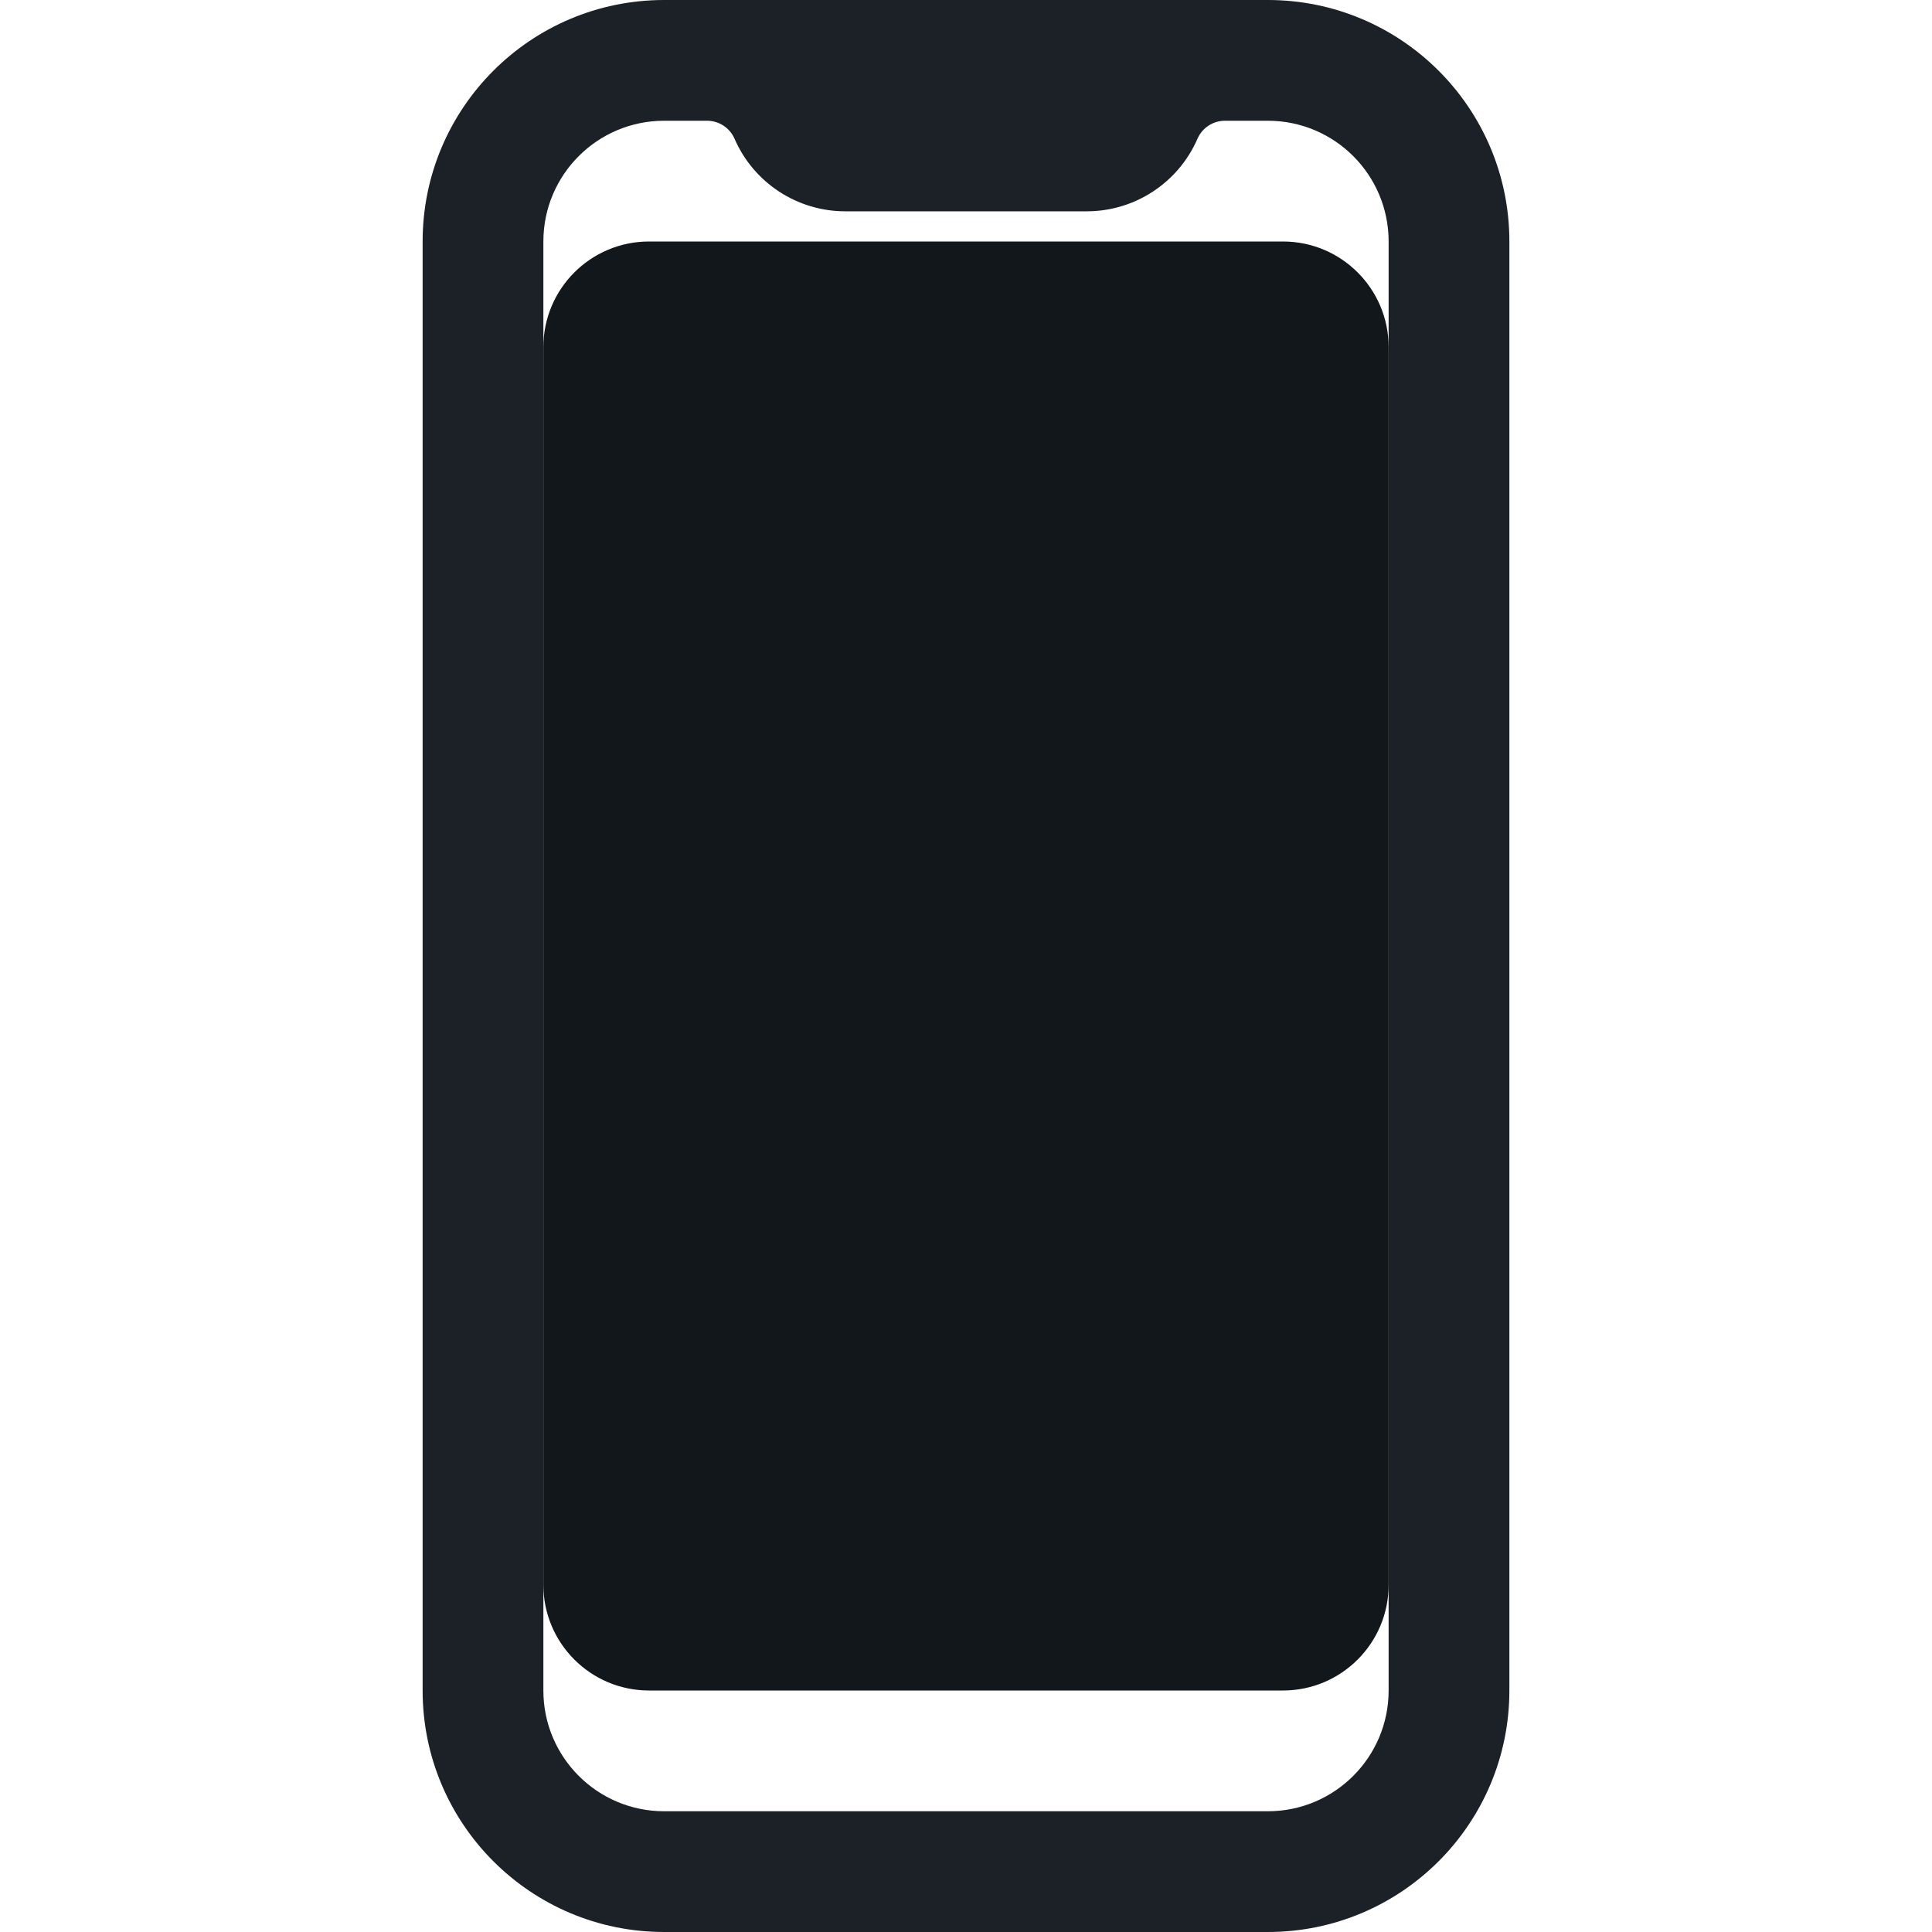
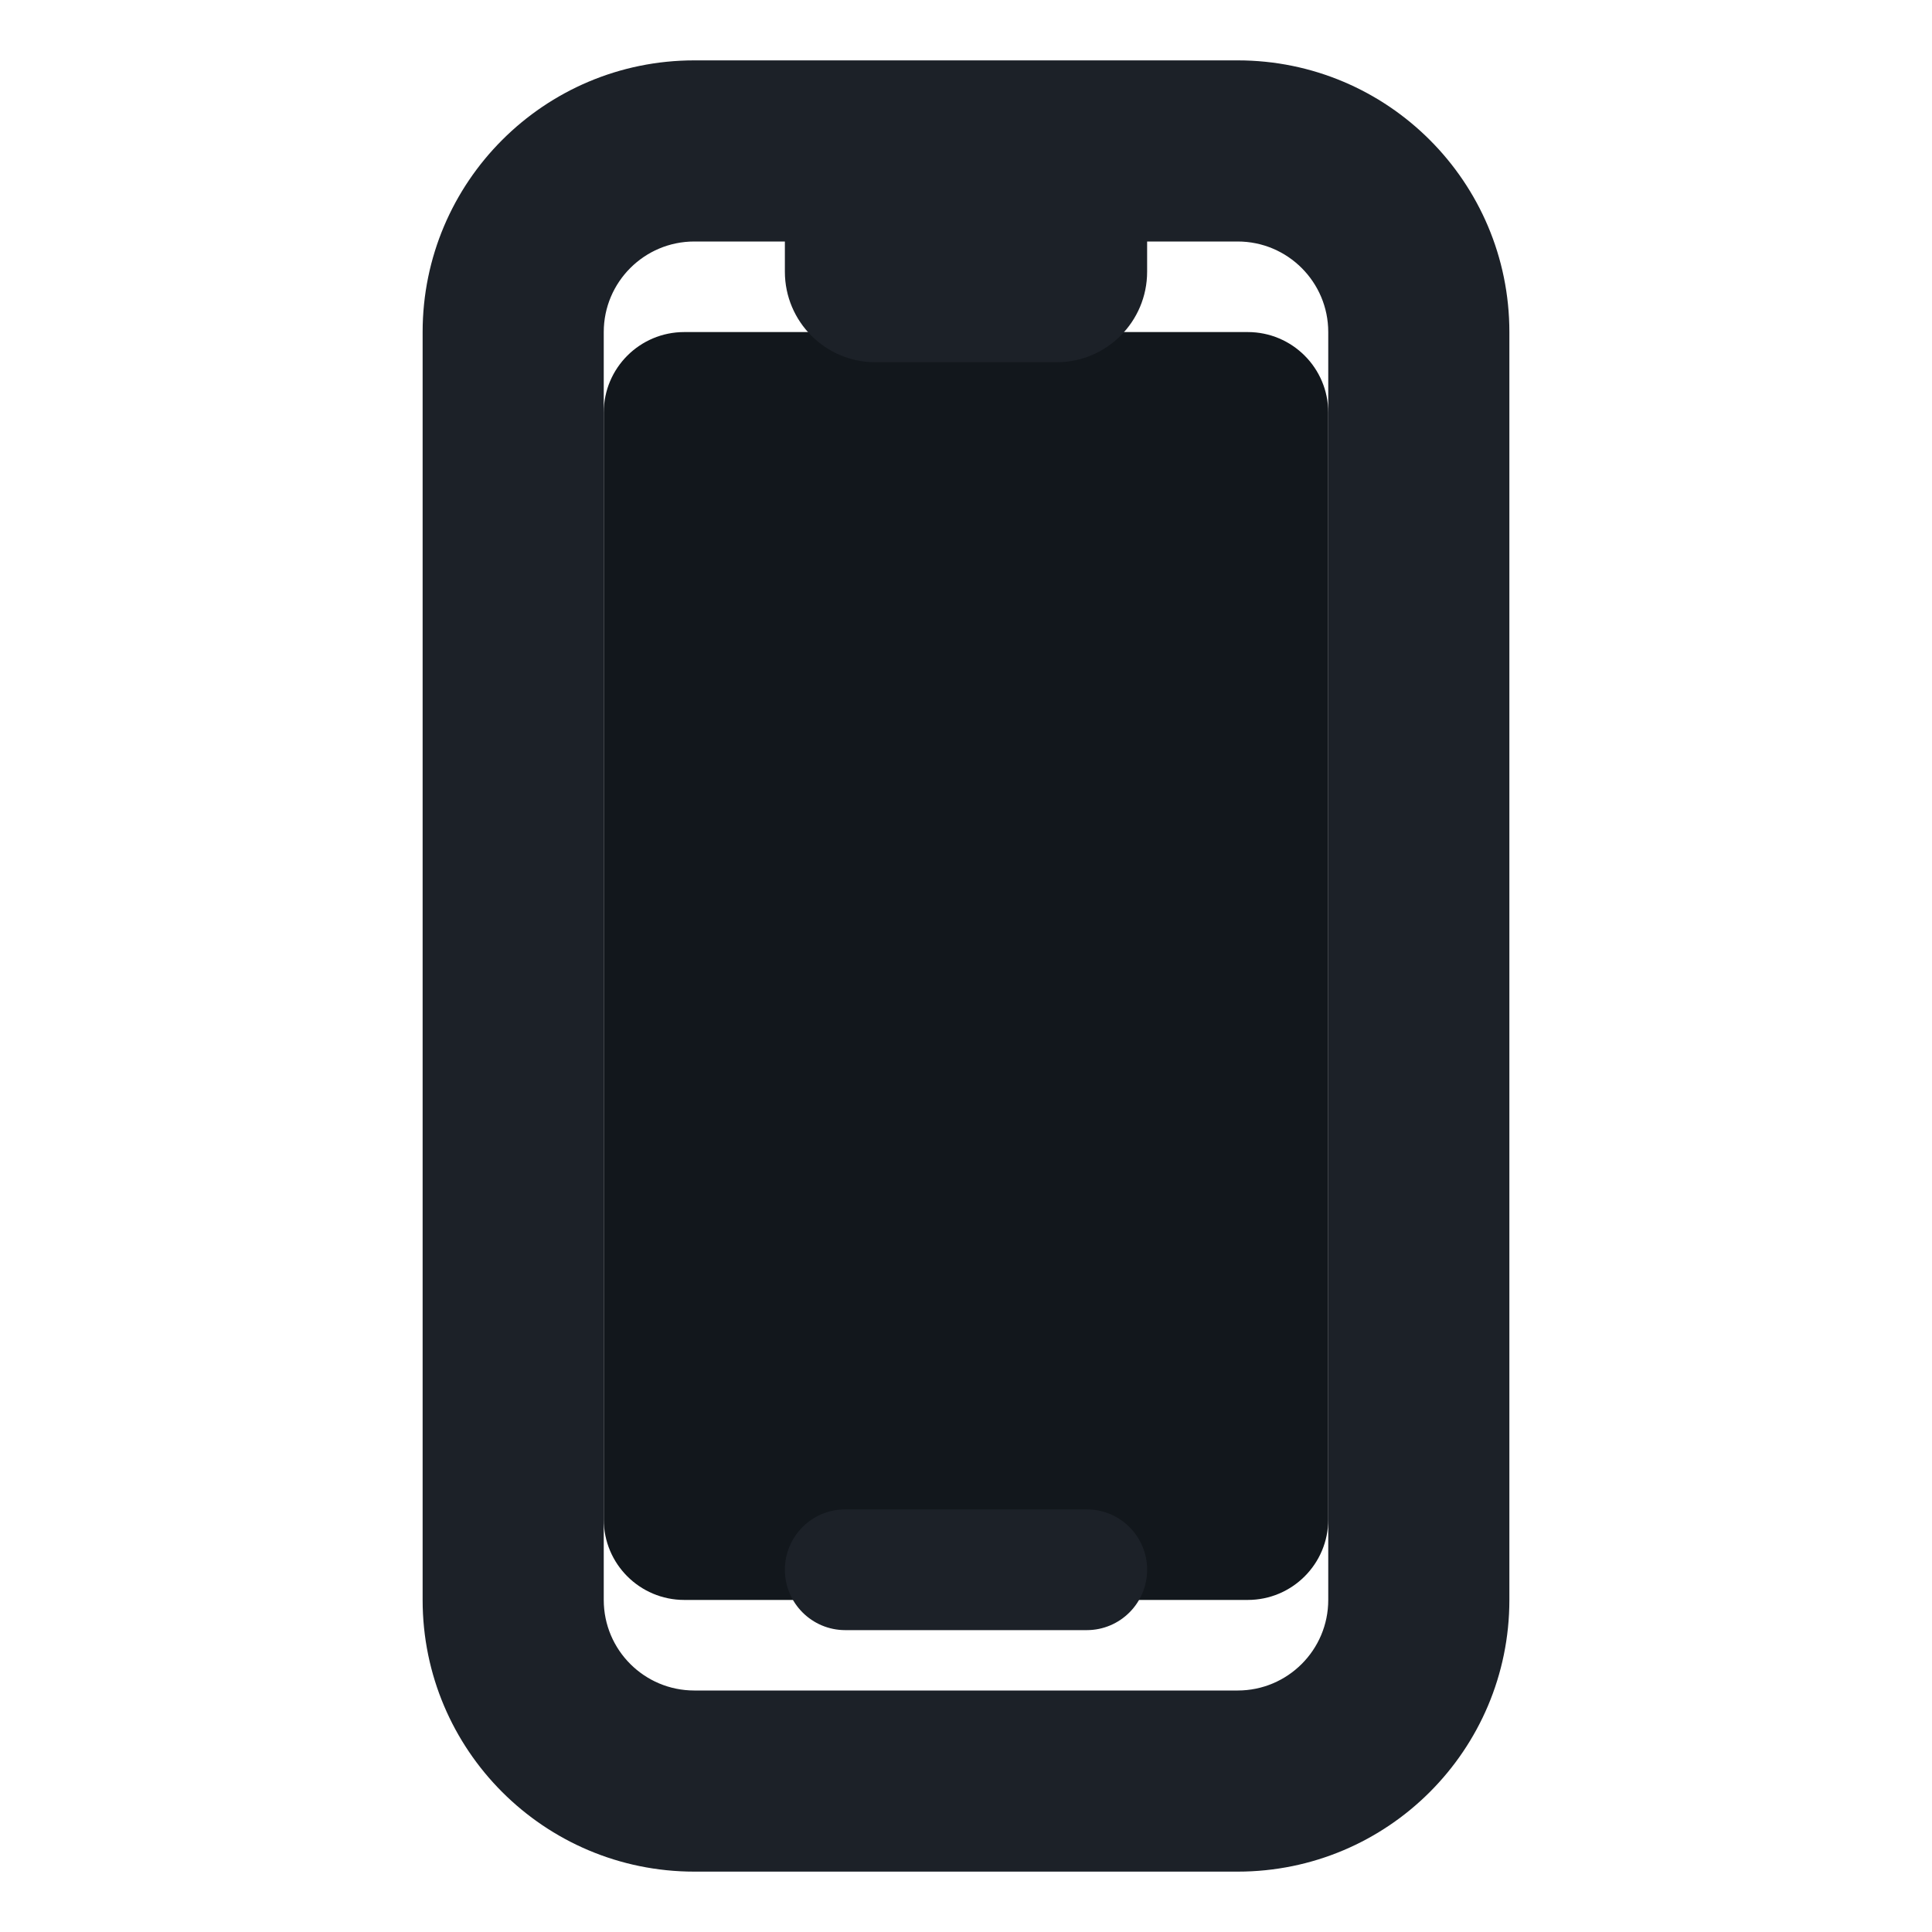
- <svg xmlns="http://www.w3.org/2000/svg" viewBox="0 0 512 512" role="img" aria-label="Handheld scanner">
-   <rect x="144" y="64" width="224" height="384" rx="28" fill="#12171c" />
-   <path fill="#1c2128" d="M336 0H176a64 64 0 00-64 64v384a64 64 0 0064 64h160a64 64 0 0064-64V64a64 64 0 00-64-64zm32 448a32 32 0 01-32 32H176a32 32 0 01-32-32V64a32 32 0 0132-32h11.35a7.94 7.94 0 017.3 4.75A32 32 0 00224 56h64a32 32 0 0029.35-19.25 7.94 7.94 0 017.3-4.75H336a32 32 0 0132 32z" />
+ <svg xmlns="http://www.w3.org/2000/svg" viewBox="0 0 24 24" role="img" aria-label="Handheld scanner">
+   <rect x="7.5" y="4.125" width="9" height="15.75" rx="1" fill="#12171c" />
+   <path fill="#1c2128" d="M10.5 18.75a.75.75 0 0 0 0 1.5h3a.75.75 0 0 0 0-1.5h-3Z" />
+   <path fill="#1c2128" fill-rule="evenodd" clip-rule="evenodd" d="M8.625.75A3.375 3.375 0 0 0 5.25 4.125v15.75a3.375 3.375 0 0 0 3.375 3.375h6.75a3.375 3.375 0 0 0 3.375-3.375V4.125A3.375 3.375 0 0 0 15.375.75h-6.75ZM7.5 4.125C7.5 3.504 8.004 3 8.625 3H9.75v.375c0 .621.504 1.125 1.125 1.125h2.25c.621 0 1.125-.504 1.125-1.125V3h1.125c.621 0 1.125.504 1.125 1.125v15.75c0 .621-.504 1.125-1.125 1.125h-6.75A1.125 1.125 0 0 1 7.5 19.875V4.125Z" />
</svg>
